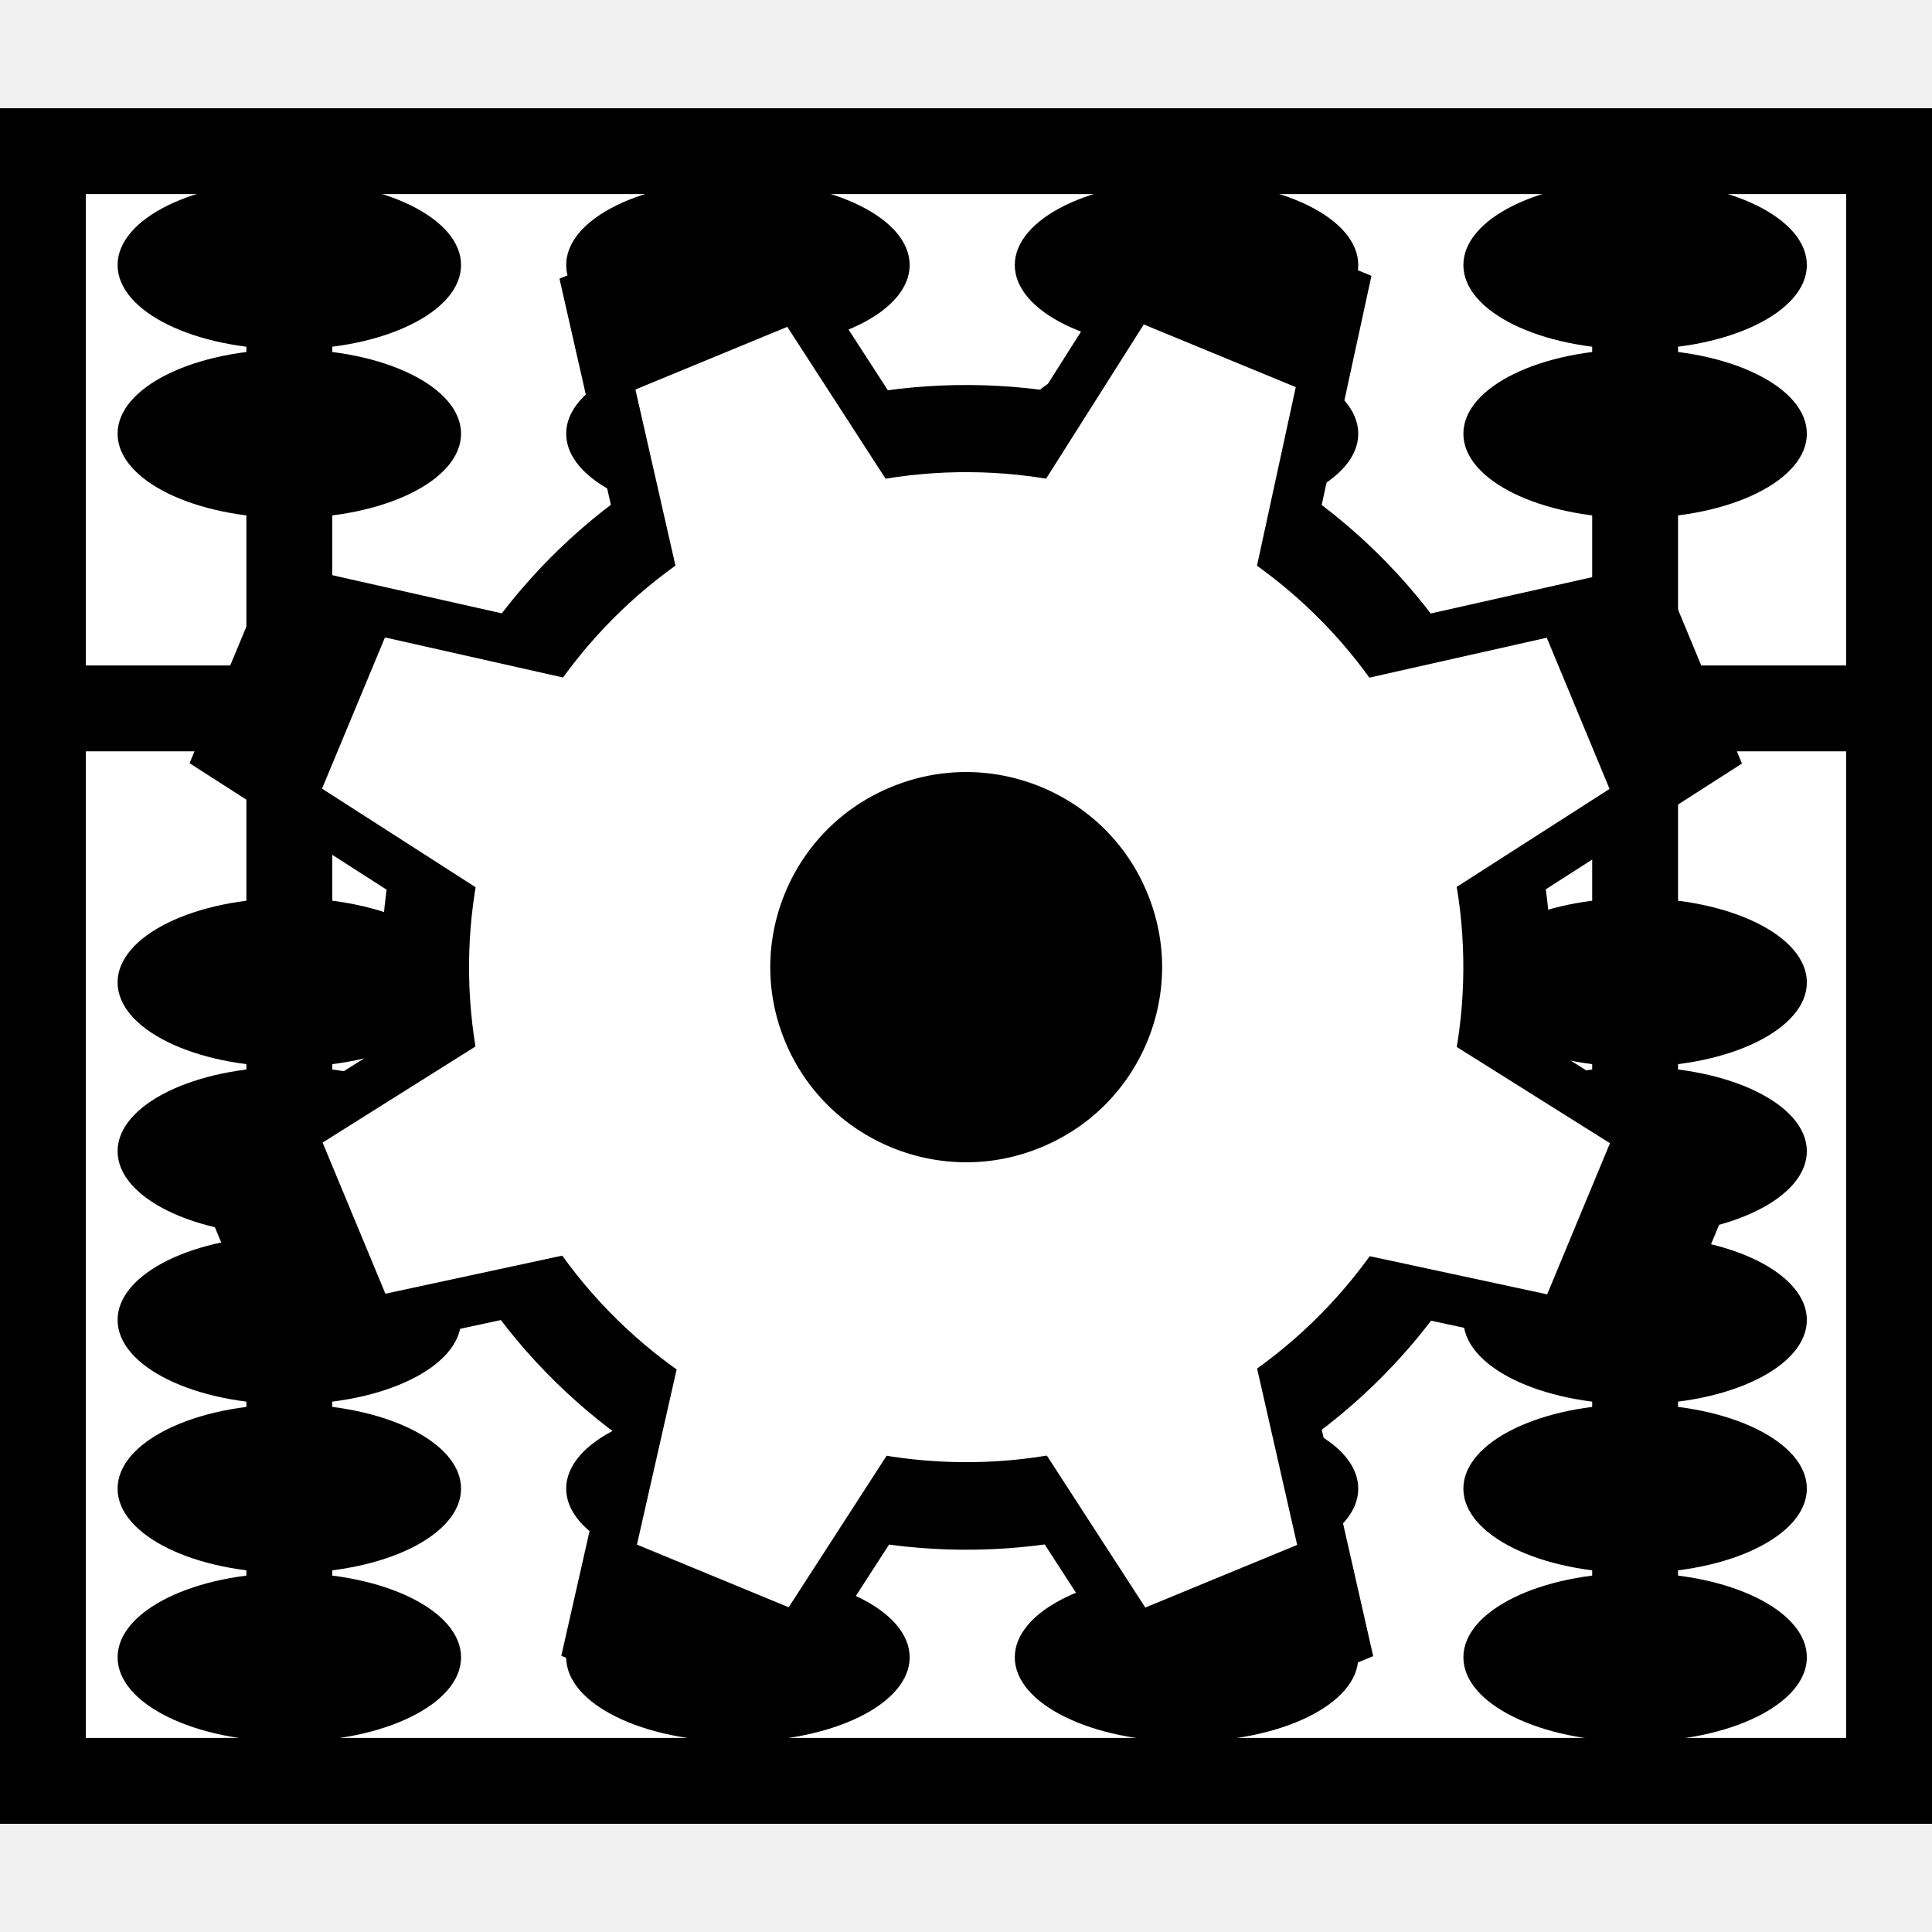
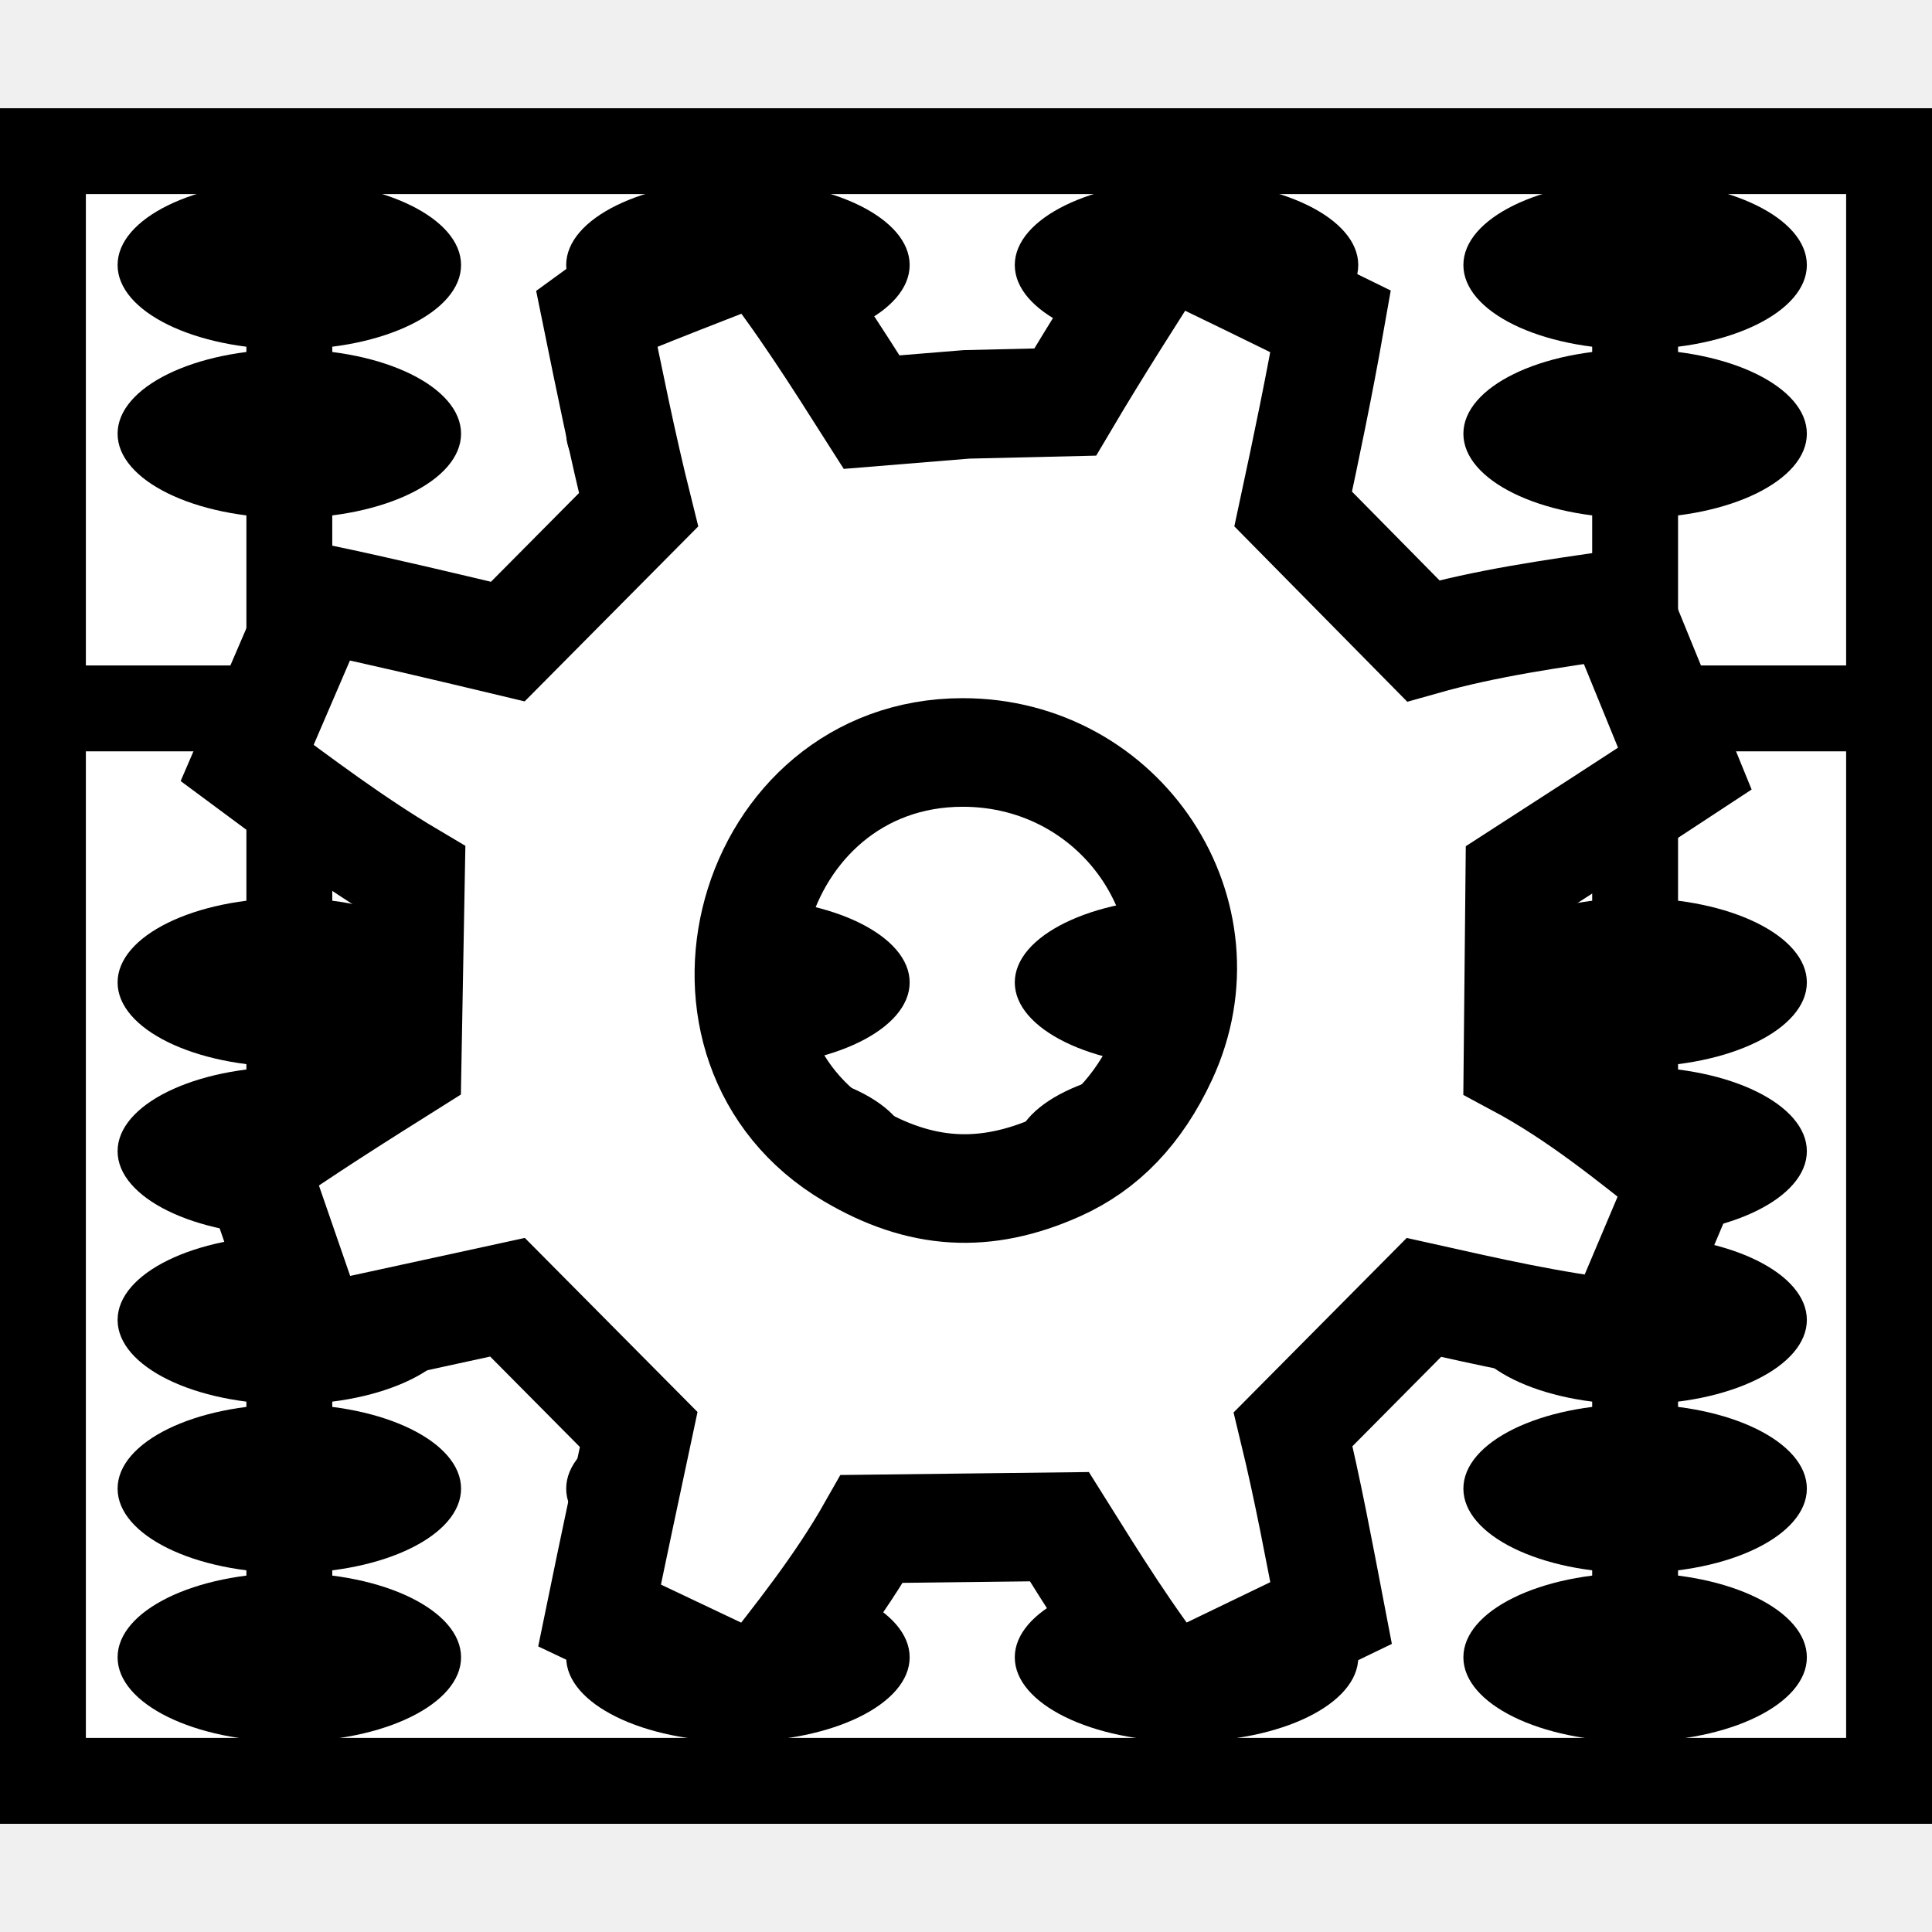
<svg xmlns="http://www.w3.org/2000/svg" version="1.1" width="45" height="45" id="svg2">
  <defs id="defs41" />
  <rect width="37.959" height="43" x="-41.48" y="1" transform="matrix(0,-1,1,0,0,0)" id="rect4" style="fill:#ffffff;fill-opacity:1;stroke:#000000;stroke-width:2" />
  <line y1="16.5" y2="16.5" x1="44.187" x2="1.254" style="fill:#aaaaaa;stroke:#000000;stroke-width:2" id="line10-4" />
  <g transform="translate(0,0.06685352)" id="g2971">
    <line id="line10-68" style="fill:#aaaaaa;stroke:#000000;stroke-width:2;stroke-miterlimit:0;stroke-dasharray:none" x2="6.739" x1="6.739" y2="4.261" y1="40.606" />
    <path d="m 10.739,26.747 a 4,1.965 0 0 1 -8,0 4,1.965 0 1 1 8,0 z" id="path3633-2" style="fill:#000000;fill-opacity:1;fill-rule:nonzero;stroke:none" />
    <path d="m 10.739,30.677 a 4,1.965 0 0 1 -8,0 4,1.965 0 1 1 8,0 z" id="path3633-7-6" style="fill:#000000;fill-opacity:1;fill-rule:nonzero;stroke:none" />
    <path d="m 10.739,34.606 a 4,1.965 0 0 1 -8,0 4,1.965 0 1 1 8,0 z" id="path3633-5-6" style="fill:#000000;fill-opacity:1;fill-rule:nonzero;stroke:none" />
    <path d="m 10.739,38.535 a 4,1.965 0 0 1 -8,0 4,1.965 0 1 1 8,0 z" id="path3633-3-49" style="fill:#000000;fill-opacity:1;fill-rule:nonzero;stroke:none" />
    <path d="m 10.739,6.106 a 4,1.965 0 0 1 -8,0 4,1.965 0 1 1 8,0 z" id="path3633-2-7" style="fill:#000000;fill-opacity:1;fill-rule:nonzero;stroke:none" />
    <path d="m 10.739,10.035 a 4,1.965 0 0 1 -8,0 4,1.965 0 1 1 8,0 z" id="path3633-7-6-6" style="fill:#000000;fill-opacity:1;fill-rule:nonzero;stroke:none" />
    <path d="m 10.739,22.816 a 4,1.965 0 0 1 -8,0 4,1.965 0 1 1 8,0 z" id="path3633-3-49-6" style="fill:#000000;fill-opacity:1;fill-rule:nonzero;stroke:none" />
  </g>
  <g transform="translate(10.44868,0.06685352)" id="g2971-9">
    <line id="line10-68-3" style="fill:#aaaaaa;stroke:#000000;stroke-width:2;stroke-miterlimit:0;stroke-dasharray:none" x2="6.739" x1="6.739" y2="4.261" y1="40.606" />
    <path d="m 10.739,26.747 a 4,1.965 0 0 1 -8,0 4,1.965 0 1 1 8,0 z" id="path3633-2-74" style="fill:#000000;fill-opacity:1;fill-rule:nonzero;stroke:none" />
    <path d="m 10.739,30.677 a 4,1.965 0 0 1 -8,0 4,1.965 0 1 1 8,0 z" id="path3633-7-6-5" style="fill:#000000;fill-opacity:1;fill-rule:nonzero;stroke:none" />
    <path d="m 10.739,34.606 a 4,1.965 0 0 1 -8,0 4,1.965 0 1 1 8,0 z" id="path3633-5-6-2" style="fill:#000000;fill-opacity:1;fill-rule:nonzero;stroke:none" />
    <path d="m 10.739,38.535 a 4,1.965 0 0 1 -8,0 4,1.965 0 1 1 8,0 z" id="path3633-3-49-5" style="fill:#000000;fill-opacity:1;fill-rule:nonzero;stroke:none" />
    <path d="m 10.739,6.106 a 4,1.965 0 0 1 -8,0 4,1.965 0 1 1 8,0 z" id="path3633-2-7-4" style="fill:#000000;fill-opacity:1;fill-rule:nonzero;stroke:none" />
    <path d="m 10.739,10.035 a 4,1.965 0 0 1 -8,0 4,1.965 0 1 1 8,0 z" id="path3633-7-6-6-7" style="fill:#000000;fill-opacity:1;fill-rule:nonzero;stroke:none" />
    <path d="m 10.739,22.816 a 4,1.965 0 0 1 -8,0 4,1.965 0 1 1 8,0 z" id="path3633-3-49-6-4" style="fill:#000000;fill-opacity:1;fill-rule:nonzero;stroke:none" />
  </g>
  <g transform="translate(20.89735,0.06685352)" id="g2971-3">
    <line id="line10-68-0" style="fill:#aaaaaa;stroke:#000000;stroke-width:2;stroke-miterlimit:0;stroke-dasharray:none" x2="6.739" x1="6.739" y2="4.261" y1="40.606" />
    <path d="m 10.739,26.747 a 4,1.965 0 0 1 -8,0 4,1.965 0 1 1 8,0 z" id="path3633-2-78" style="fill:#000000;fill-opacity:1;fill-rule:nonzero;stroke:none" />
    <path d="m 10.739,30.677 a 4,1.965 0 0 1 -8,0 4,1.965 0 1 1 8,0 z" id="path3633-7-6-68" style="fill:#000000;fill-opacity:1;fill-rule:nonzero;stroke:none" />
    <path d="m 10.739,34.606 a 4,1.965 0 0 1 -8,0 4,1.965 0 1 1 8,0 z" id="path3633-5-6-8" style="fill:#000000;fill-opacity:1;fill-rule:nonzero;stroke:none" />
    <path d="m 10.739,38.535 a 4,1.965 0 0 1 -8,0 4,1.965 0 1 1 8,0 z" id="path3633-3-49-4" style="fill:#000000;fill-opacity:1;fill-rule:nonzero;stroke:none" />
    <path d="m 10.739,6.106 a 4,1.965 0 0 1 -8,0 4,1.965 0 1 1 8,0 z" id="path3633-2-7-3" style="fill:#000000;fill-opacity:1;fill-rule:nonzero;stroke:none" />
    <path d="m 10.739,10.035 a 4,1.965 0 0 1 -8,0 4,1.965 0 1 1 8,0 z" id="path3633-7-6-6-1" style="fill:#000000;fill-opacity:1;fill-rule:nonzero;stroke:none" />
    <path d="m 10.739,22.816 a 4,1.965 0 0 1 -8,0 4,1.965 0 1 1 8,0 z" id="path3633-3-49-6-49" style="fill:#000000;fill-opacity:1;fill-rule:nonzero;stroke:none" />
  </g>
  <g transform="translate(31.34603,0.06685352)" id="g2971-0">
    <line id="line10-68-6" style="fill:#aaaaaa;stroke:#000000;stroke-width:2;stroke-miterlimit:0;stroke-dasharray:none" x2="6.739" x1="6.739" y2="4.261" y1="40.606" />
    <path d="m 10.739,26.747 a 4,1.965 0 0 1 -8,0 4,1.965 0 1 1 8,0 z" id="path3633-2-8" style="fill:#000000;fill-opacity:1;fill-rule:nonzero;stroke:none" />
    <path d="m 10.739,30.677 a 4,1.965 0 0 1 -8,0 4,1.965 0 1 1 8,0 z" id="path3633-7-6-9" style="fill:#000000;fill-opacity:1;fill-rule:nonzero;stroke:none" />
    <path d="m 10.739,34.606 a 4,1.965 0 0 1 -8,0 4,1.965 0 1 1 8,0 z" id="path3633-5-6-26" style="fill:#000000;fill-opacity:1;fill-rule:nonzero;stroke:none" />
    <path d="m 10.739,38.535 a 4,1.965 0 0 1 -8,0 4,1.965 0 1 1 8,0 z" id="path3633-3-49-64" style="fill:#000000;fill-opacity:1;fill-rule:nonzero;stroke:none" />
    <path d="m 10.739,6.106 a 4,1.965 0 0 1 -8,0 4,1.965 0 1 1 8,0 z" id="path3633-2-7-9" style="fill:#000000;fill-opacity:1;fill-rule:nonzero;stroke:none" />
    <path d="m 10.739,10.035 a 4,1.965 0 0 1 -8,0 4,1.965 0 1 1 8,0 z" id="path3633-7-6-6-5" style="fill:#000000;fill-opacity:1;fill-rule:nonzero;stroke:none" />
    <path d="m 10.739,22.816 a 4,1.965 0 0 1 -8,0 4,1.965 0 1 1 8,0 z" id="path3633-3-49-6-0" style="fill:#000000;fill-opacity:1;fill-rule:nonzero;stroke:none" />
  </g>
-   <g transform="matrix(0.7199538,0,0,0.7177965,2.656272,2.760596)" id="emblem-view-source" style="display:block">
-     <g transform="matrix(2.083362,0,0,2.080391,-75.28804,-61.96894)" id="g4392">
-       <g transform="matrix(0.4705882,0,0,0.4705882,36.42969,30.08582)" id="g3-2" style="fill:#000000;fill-opacity:1;stroke:#000000;stroke-opacity:1">
-         <polygon points="20.555,2.531 26.891,12.363 17.238,16.369 14.659,4.975 " id="polygon5-2" style="fill:#000000;fill-opacity:1;stroke:#000000;stroke-opacity:1" />
-         <polygon points="52.477,20.55 42.646,26.88 38.649,17.228 50.04,14.654 " id="polygon7-8" style="fill:#000000;fill-opacity:1;stroke:#000000;stroke-opacity:1" />
-         <polygon points="34.453,52.471 28.117,42.645 37.775,38.645 40.349,50.029 " id="polygon9-4" style="fill:#000000;fill-opacity:1;stroke:#000000;stroke-opacity:1" />
-         <polygon points="40.295,4.882 37.824,16.315 28.171,12.309 34.394,2.439 " id="polygon11-3" style="fill:#000000;fill-opacity:1;stroke:#000000;stroke-opacity:1" />
-         <polygon points="50.055,40.258 38.628,37.791 42.623,28.139 52.493,34.365 " id="polygon13-1" style="fill:#000000;fill-opacity:1;stroke:#000000;stroke-opacity:1" />
-         <polygon points="4.953,40.234 16.385,37.76 12.391,28.105 2.515,34.34 " id="polygon15-1" style="fill:#000000;fill-opacity:1;stroke:#000000;stroke-opacity:1" />
-         <polygon points="2.493,20.539 12.319,26.875 16.32,17.216 4.936,14.643 " id="polygon17-1" style="fill:#000000;fill-opacity:1;stroke:#000000;stroke-opacity:1" />
-         <polygon points="20.609,52.461 26.939,42.623 17.287,38.629 14.719,50.018 " id="polygon19-9" style="fill:#000000;fill-opacity:1;stroke:#000000;stroke-opacity:1" />
-         <path d="m 39.925,22.352 c 2.845,6.863 -0.412,14.728 -7.274,17.574 -6.867,2.85 -14.734,-0.418 -17.578,-7.281 -2.84,-6.862 0.418,-14.733 7.279,-17.572 6.862,-2.845 14.734,0.417 17.573,7.279 z" id="path21-0" style="fill:#000000;fill-opacity:1;stroke:#000000;stroke-width:11.694;stroke-opacity:1" />
-       </g>
-       <g transform="matrix(0.4,0,0,0.4,38.37037,32.02382)" id="g3">
-         <polygon points="26.891,12.363 17.238,16.369 14.659,4.975 20.555,2.531 " id="polygon5" style="fill:#ffffff" />
-         <polygon points="42.646,26.88 38.649,17.228 50.04,14.654 52.477,20.55 " id="polygon7" style="fill:#ffffff" />
-         <polygon points="28.117,42.645 37.775,38.645 40.349,50.029 34.453,52.471 " id="polygon9" style="fill:#ffffff" />
-         <polygon points="37.824,16.315 28.171,12.309 34.394,2.439 40.295,4.882 " id="polygon11" style="fill:#ffffff" />
-         <polygon points="38.628,37.791 42.623,28.139 52.493,34.365 50.055,40.258 " id="polygon13" style="fill:#ffffff" />
-         <polygon points="16.385,37.76 12.391,28.105 2.515,34.34 4.953,40.234 " id="polygon15" style="fill:#ffffff" />
-         <polygon points="12.319,26.875 16.32,17.216 4.936,14.643 2.493,20.539 " id="polygon17" style="fill:#ffffff" />
-         <polygon points="26.939,42.623 17.287,38.629 14.719,50.018 20.609,52.461 " id="polygon19" style="fill:#ffffff" />
-         <path d="m 39.925,22.352 c 2.845,6.863 -0.412,14.728 -7.274,17.574 -6.867,2.85 -14.734,-0.418 -17.578,-7.281 -2.84,-6.862 0.418,-14.733 7.279,-17.572 6.862,-2.845 14.734,0.417 17.573,7.279 z" id="path21" style="fill:none;stroke:#ffffff;stroke-width:11.694" />
-       </g>
-     </g>
+   <g transform="matrix(0.7169634,0,0,0.7226817,2.783506,2.626254)" id="emblem-view-source" style="stroke:#000000;stroke-opacity:1;display:block">
+     <path d="m 15.595,48.433 c 0.413,-2.001 0.843,-3.998 1.272,-5.995 l -2.131,-2.131 -2.131,-2.131 c -2.085,0.45 -4.17,0.9 -6.255,1.35 L 4.385,33.884 c 1.622,-1.13 3.297,-2.177 4.973,-3.223 l 0.055,-3.022 0.055,-3.022 C 7.607,23.523 5.884,22.234 4.147,20.956 l 2.304,-5.313 c 2.063,0.43 4.113,0.916 6.164,1.401 l 2.124,-2.124 2.124,-2.124 c -0.526,-2.087 -0.953,-4.194 -1.386,-6.302 0.256,-0.186 5.32,-2.119 5.32,-2.119 1.338,1.674 2.483,3.474 3.637,5.274 l 3.082,-0.25 3.206,-0.075 c 1.044,-1.751 2.15,-3.464 3.255,-5.177 0.114,0.016 5.368,2.577 5.368,2.577 -0.359,2.026 -0.781,4.037 -1.216,6.047 l 2.112,2.125 2.112,2.125 c 2.073,-0.583 4.194,-0.871 6.318,-1.182 l 2.182,5.3 c -1.785,1.166 -3.581,2.315 -5.376,3.464 l -0.03,3.003 -0.03,3.003 c 1.958,1.039 3.657,2.414 5.386,3.781 l -2.116,4.964 c -2.134,-0.238 -4.219,-0.709 -6.311,-1.173 l -2.125,2.125 -2.125,2.125 c 0.479,1.96 0.851,3.943 1.234,5.923 l -5.222,2.5 c -1.335,-1.672 -2.464,-3.477 -3.604,-5.283 l -3.047,0.036 -3.047,0.036 C 23.375,47.508 22.035,49.161 20.708,50.838 z M 30.487,33.972 c 1.492,-0.66 2.611,-1.819 3.418,-3.539 2.157,-4.596 -1.312,-9.82 -6.517,-9.815 -6.985,0.007 -9.621,9.437 -3.621,12.953 2.259,1.324 4.353,1.449 6.72,0.401 z" id="path5" style="fill:#ffffff;fill-opacity:1;stroke:#000000;stroke-width:3.5;stroke-miterlimit:4;stroke-opacity:1;stroke-dasharray:none" />
  </g>
</svg>
